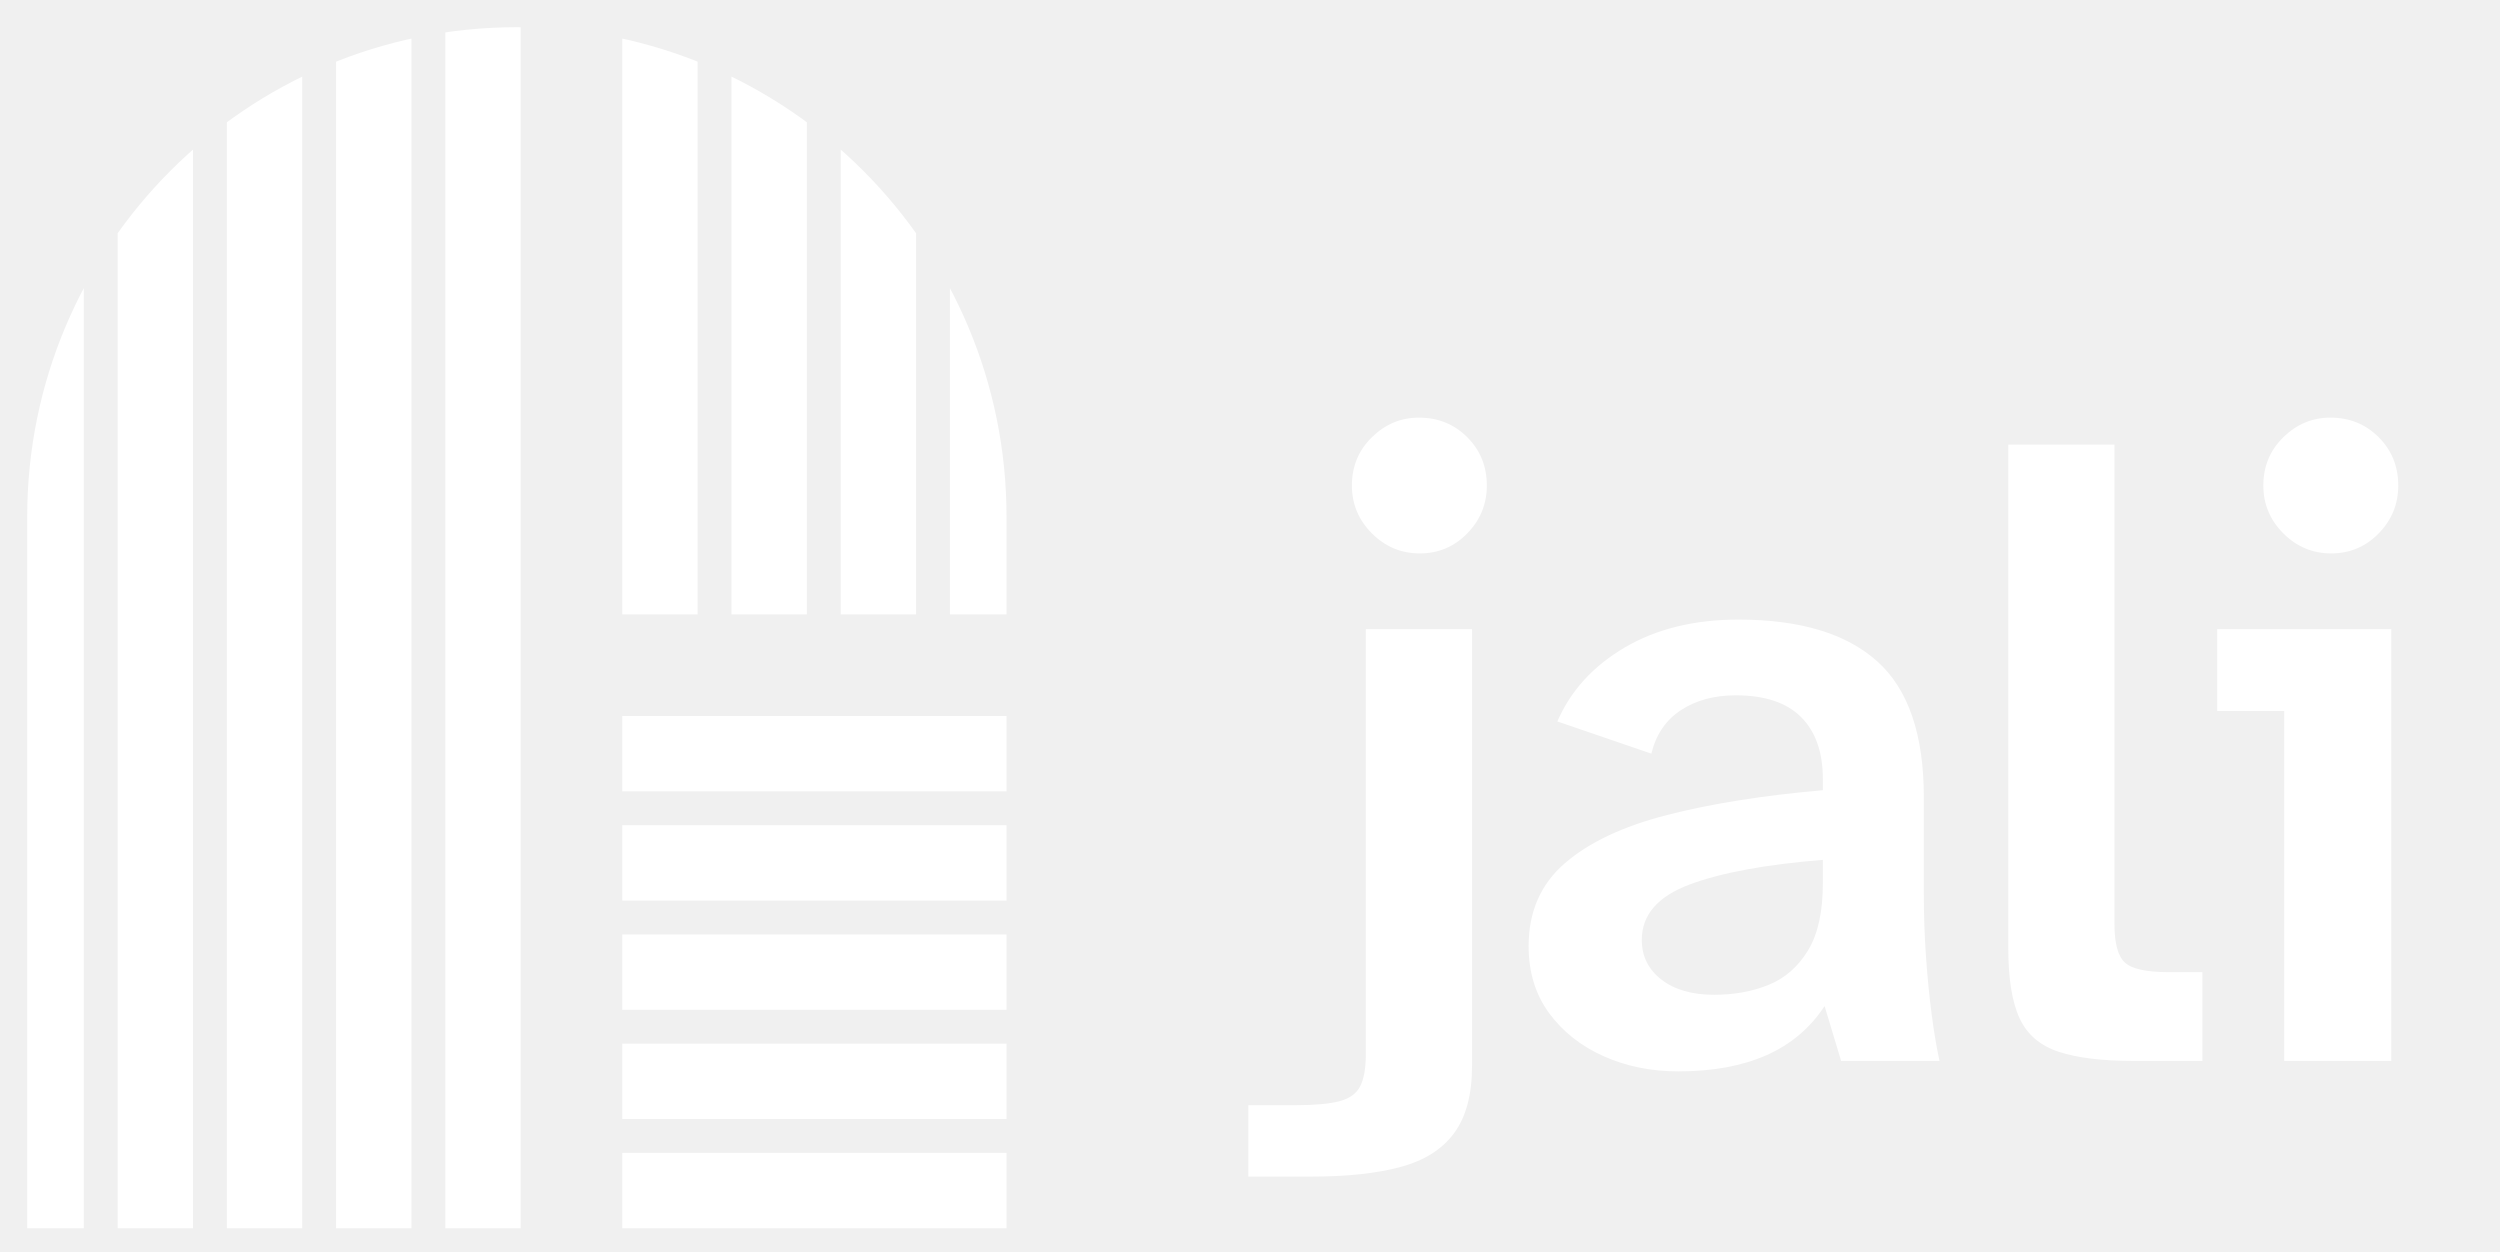
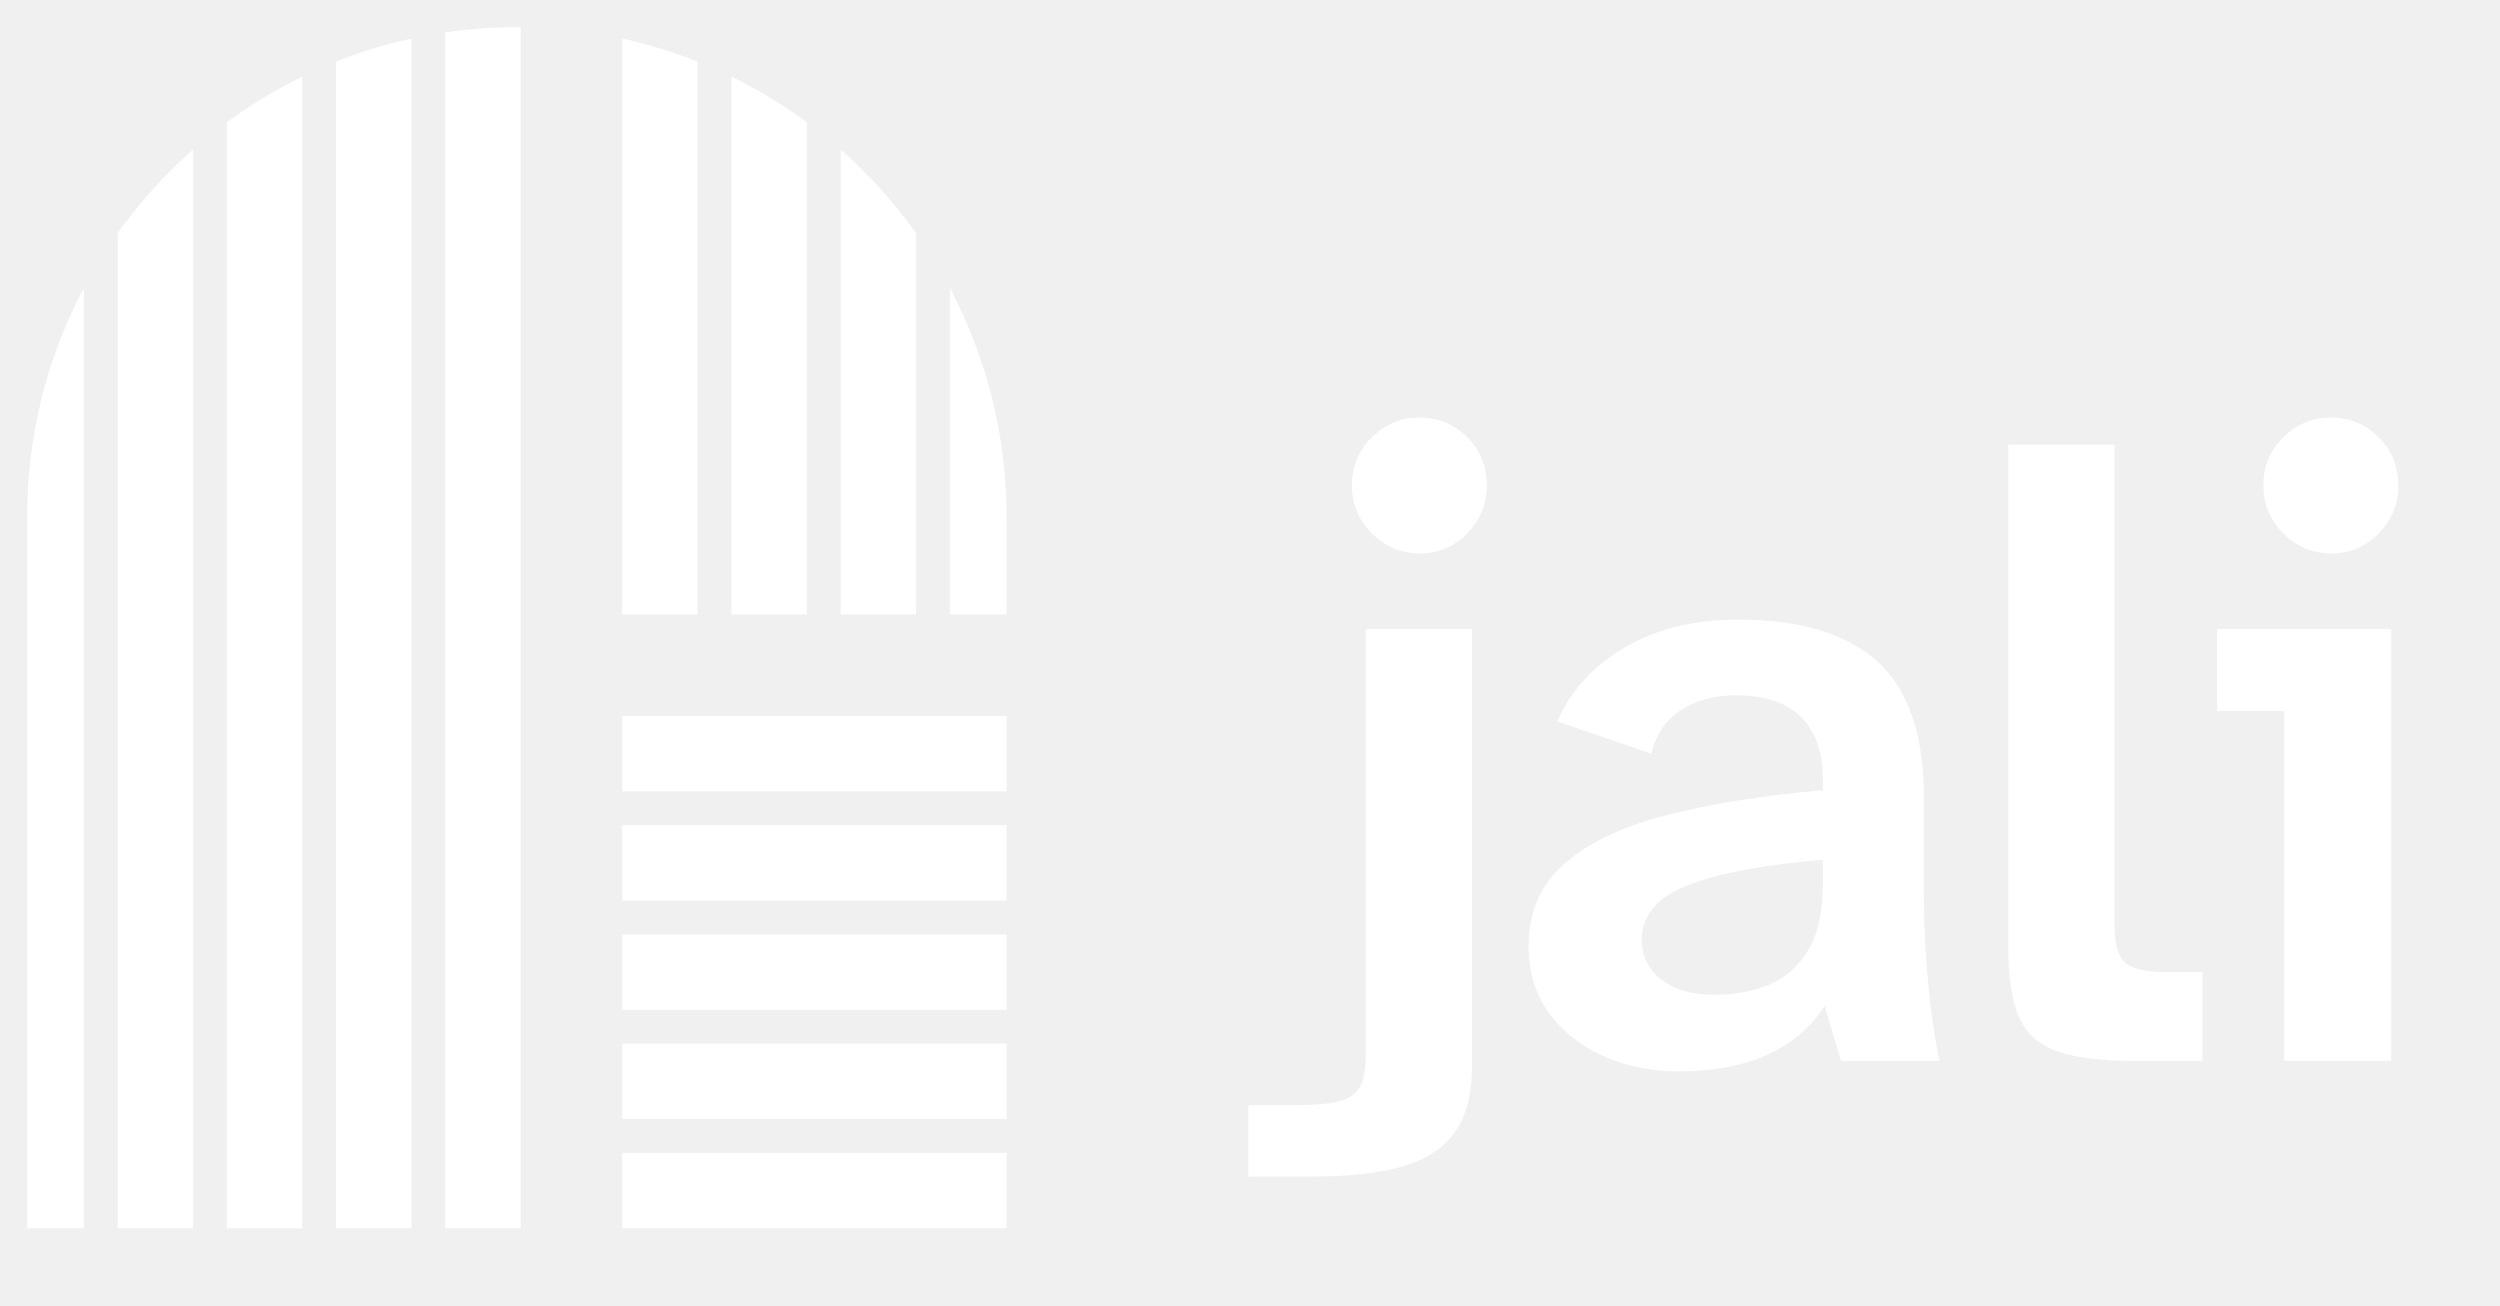
- <svg xmlns="http://www.w3.org/2000/svg" viewBox="12 2 183.8 92">
+ <svg xmlns="http://www.w3.org/2000/svg" viewBox="12 2 183.8 96">
  <defs>
    <clipPath id="l-whitea">
      <path d="M14 92.3V40A36 36 0 0 1 86 40V92.3Z" />
    </clipPath>
  </defs>
  <g fill="#FFFFFF" clip-path="url(#l-whitea)">
    <rect x="12.62" y="0.00" width="5.54" height="92.30" />
    <rect x="20.65" y="0.00" width="5.54" height="92.30" />
    <rect x="28.68" y="0.00" width="5.54" height="92.30" />
    <rect x="36.71" y="0.00" width="5.54" height="92.30" />
    <rect x="44.74" y="0.00" width="5.54" height="92.30" />
    <rect x="57.75" y="0.00" width="5.54" height="47.17" />
    <rect x="65.78" y="0.00" width="5.54" height="47.17" />
    <rect x="73.81" y="0.00" width="5.54" height="47.17" />
    <rect x="81.84" y="0.00" width="5.54" height="47.17" />
    <rect x="57.75" y="54.64" width="100.00" height="5.54" />
    <rect x="57.75" y="62.67" width="100.00" height="5.54" />
    <rect x="57.75" y="70.70" width="100.00" height="5.54" />
    <rect x="57.75" y="78.73" width="100.00" height="5.54" />
    <rect x="57.75" y="86.76" width="100.00" height="5.54" />
  </g>
  <path d="M103.776 88.502V83.254H107.232Q109.344 83.254 110.464 82.965Q111.584 82.676 112.0 81.863Q112.416 81.05 112.416 79.488V48.256H120.224V80.367Q120.224 83.516 118.912 85.3Q117.6 87.085 114.976 87.793Q112.352 88.502 108.448 88.502ZM116.384 42.688Q114.336 42.688 112.864 41.216Q111.392 39.744 111.392 37.696Q111.392 35.584 112.864 34.144Q114.336 32.704 116.32 32.704Q118.432 32.704 119.872 34.144Q121.312 35.584 121.312 37.696Q121.312 39.744 119.872 41.216Q118.432 42.688 116.384 42.688Z M135.392 80.768Q132.384 80.768 129.888 79.648Q127.392 78.528 125.888 76.48Q124.384 74.432 124.384 71.552Q124.384 67.776 127.04 65.472Q129.696 63.168 134.56 61.92Q139.424 60.672 146.016 60.096V59.264Q146.016 56.32 144.416 54.72Q142.816 53.12 139.616 53.12Q137.248 53.12 135.584 54.208Q133.92 55.296 133.408 57.408L126.496 55.04Q127.968 51.648 131.456 49.6Q134.944 47.552 139.808 47.552Q146.592 47.552 150.016 50.624Q153.44 53.696 153.44 60.608V67.776Q153.44 70.08 153.6 72.352Q153.76 74.624 154.016 76.576Q154.272 78.528 154.592 80.0H147.36L146.144 75.968Q144.544 78.4 141.856 79.584Q139.168 80.768 135.392 80.768ZM138.016 75.136Q140.256 75.136 142.048 74.4Q143.84 73.664 144.928 71.872Q146.016 70.08 146.016 66.944V65.216Q139.68 65.728 136.192 67.04Q132.704 68.352 132.704 71.104Q132.704 72.896 134.144 74.016Q135.584 75.136 138.016 75.136Z M168.864 80.0Q165.408 80.0 163.36 79.328Q161.312 78.656 160.48 76.864Q159.648 75.072 159.648 71.68V34.688H167.456V69.952Q167.456 72.064 168.224 72.768Q168.992 73.472 171.424 73.472H173.92V80.0Z M179.936 80.0V54.272H175.008V48.256H187.808V80.0ZM183.392 42.688Q181.344 42.688 179.872 41.216Q178.4 39.744 178.4 37.696Q178.4 35.584 179.872 34.144Q181.344 32.704 183.328 32.704Q185.44 32.704 186.88 34.144Q188.32 35.584 188.32 37.696Q188.32 39.744 186.88 41.216Q185.44 42.688 183.392 42.688Z" fill="#FFFFFF" />
</svg>
